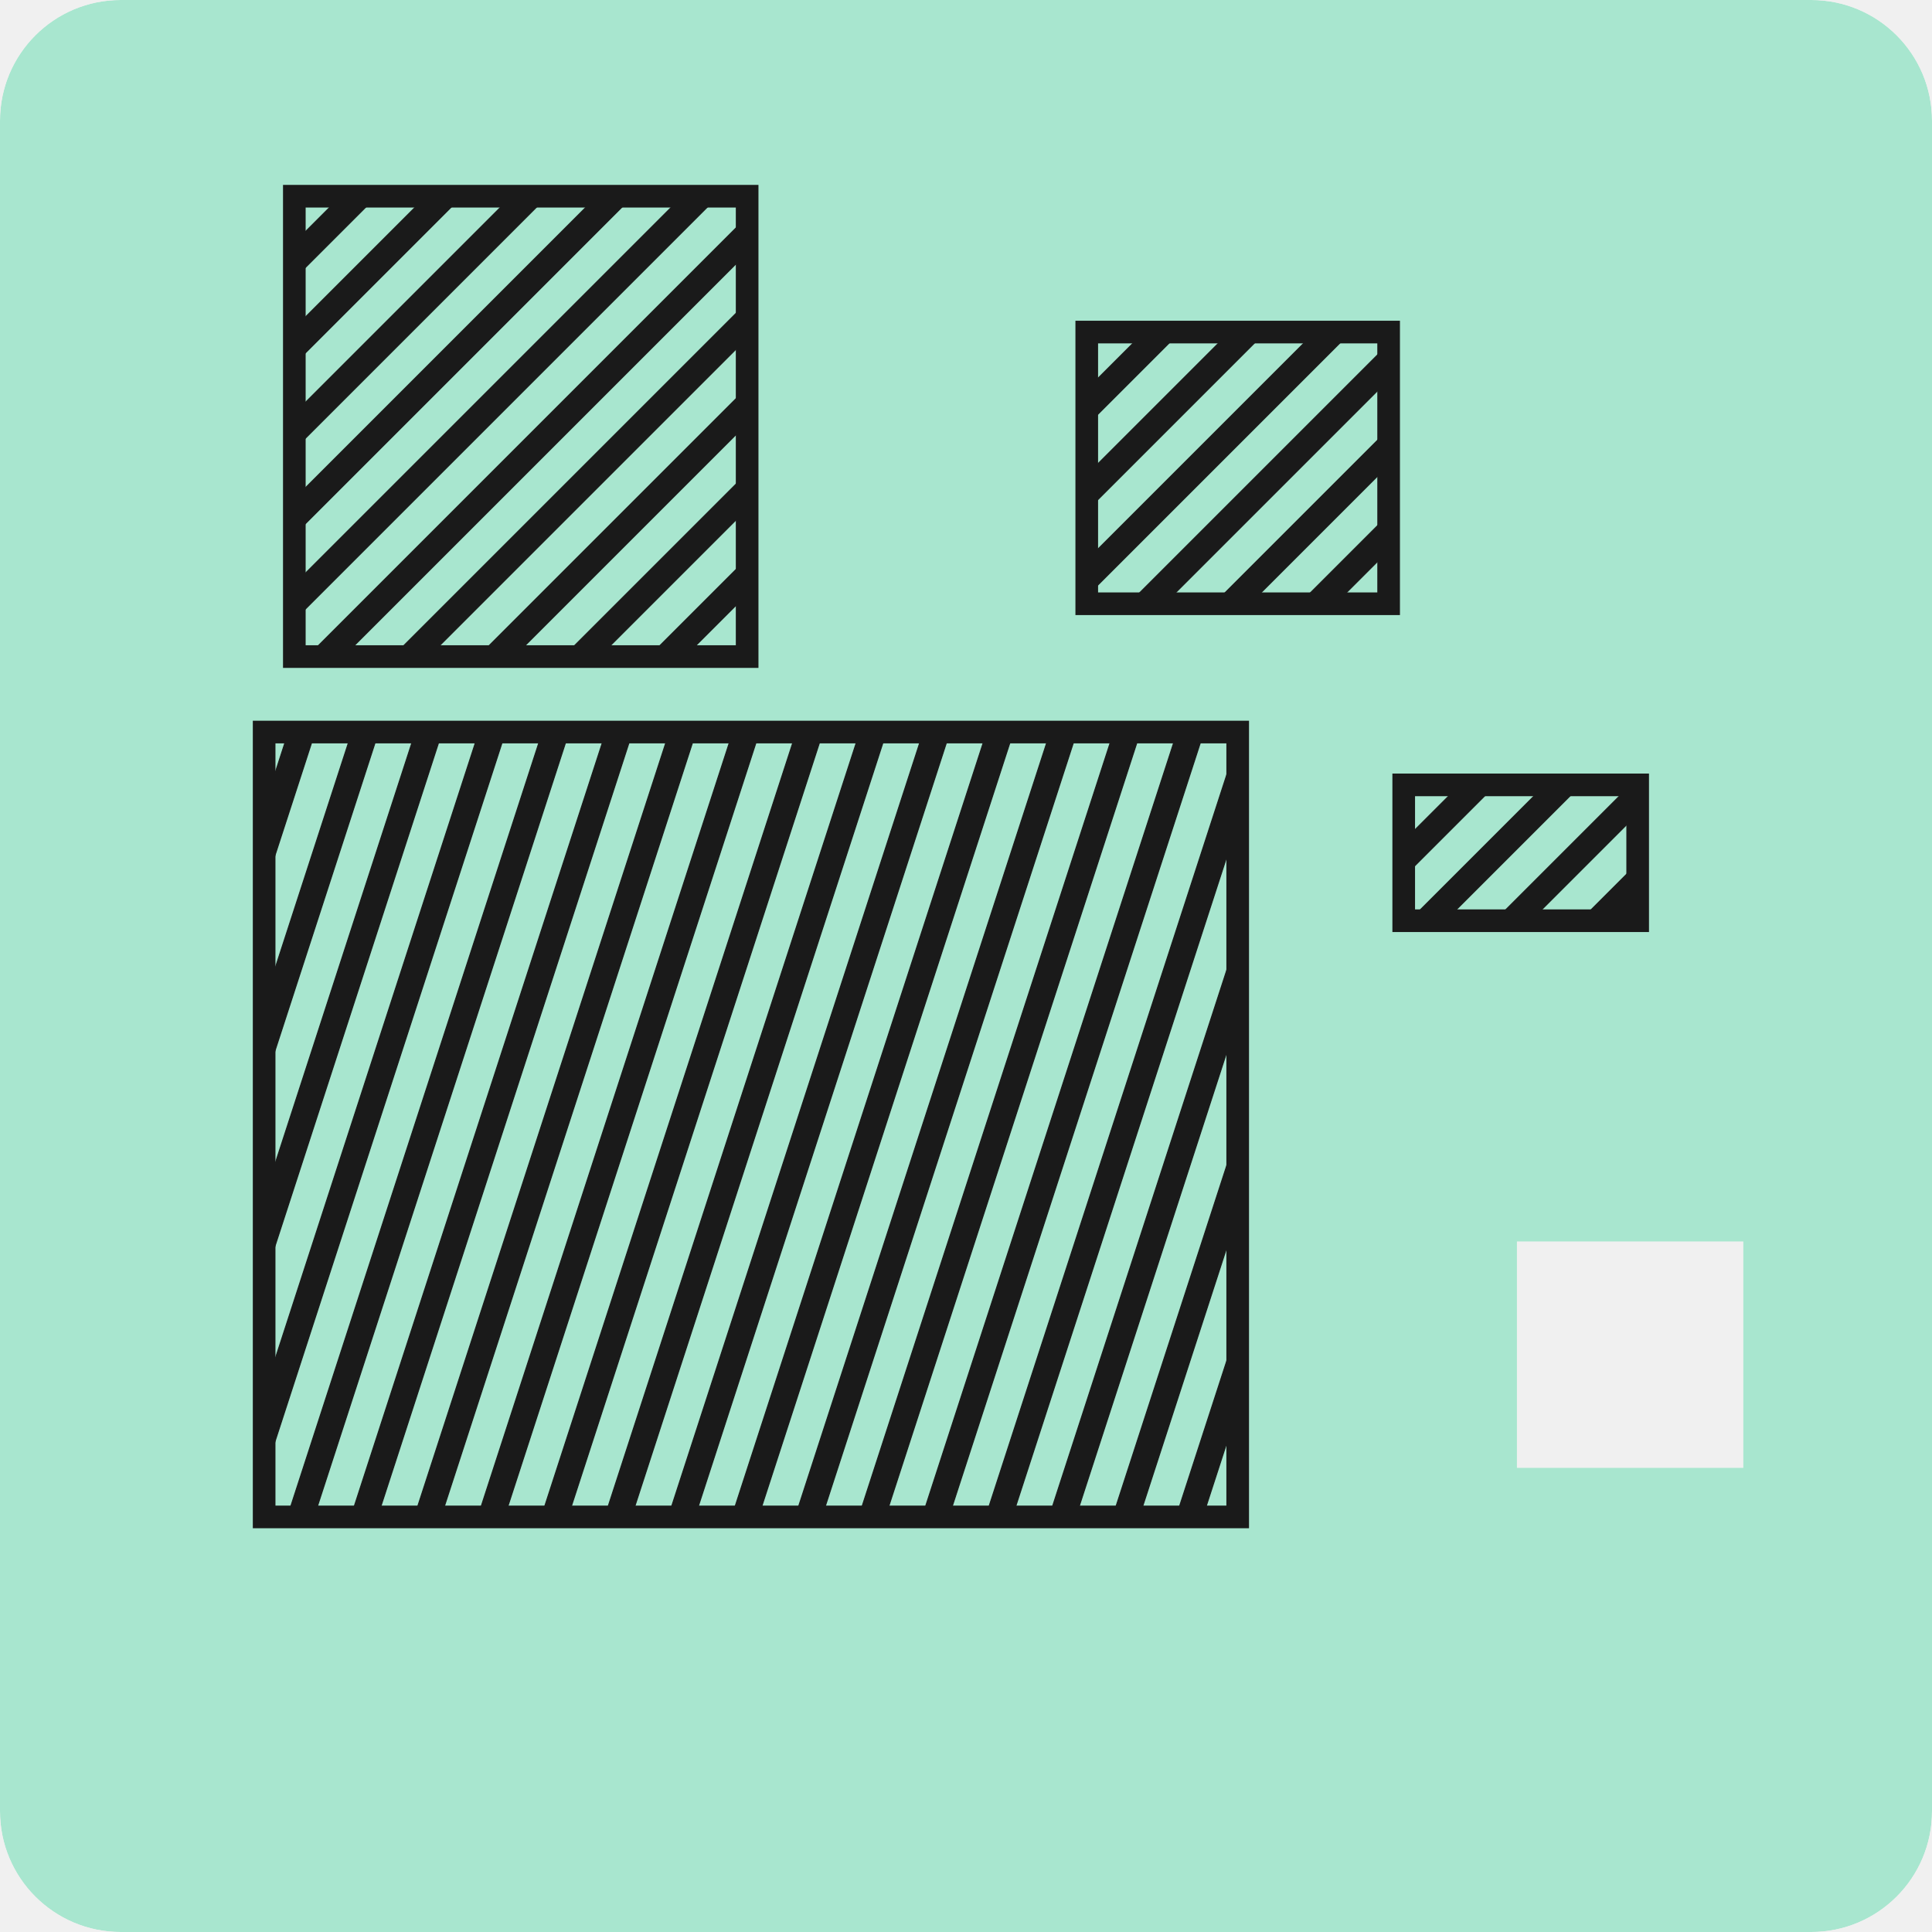
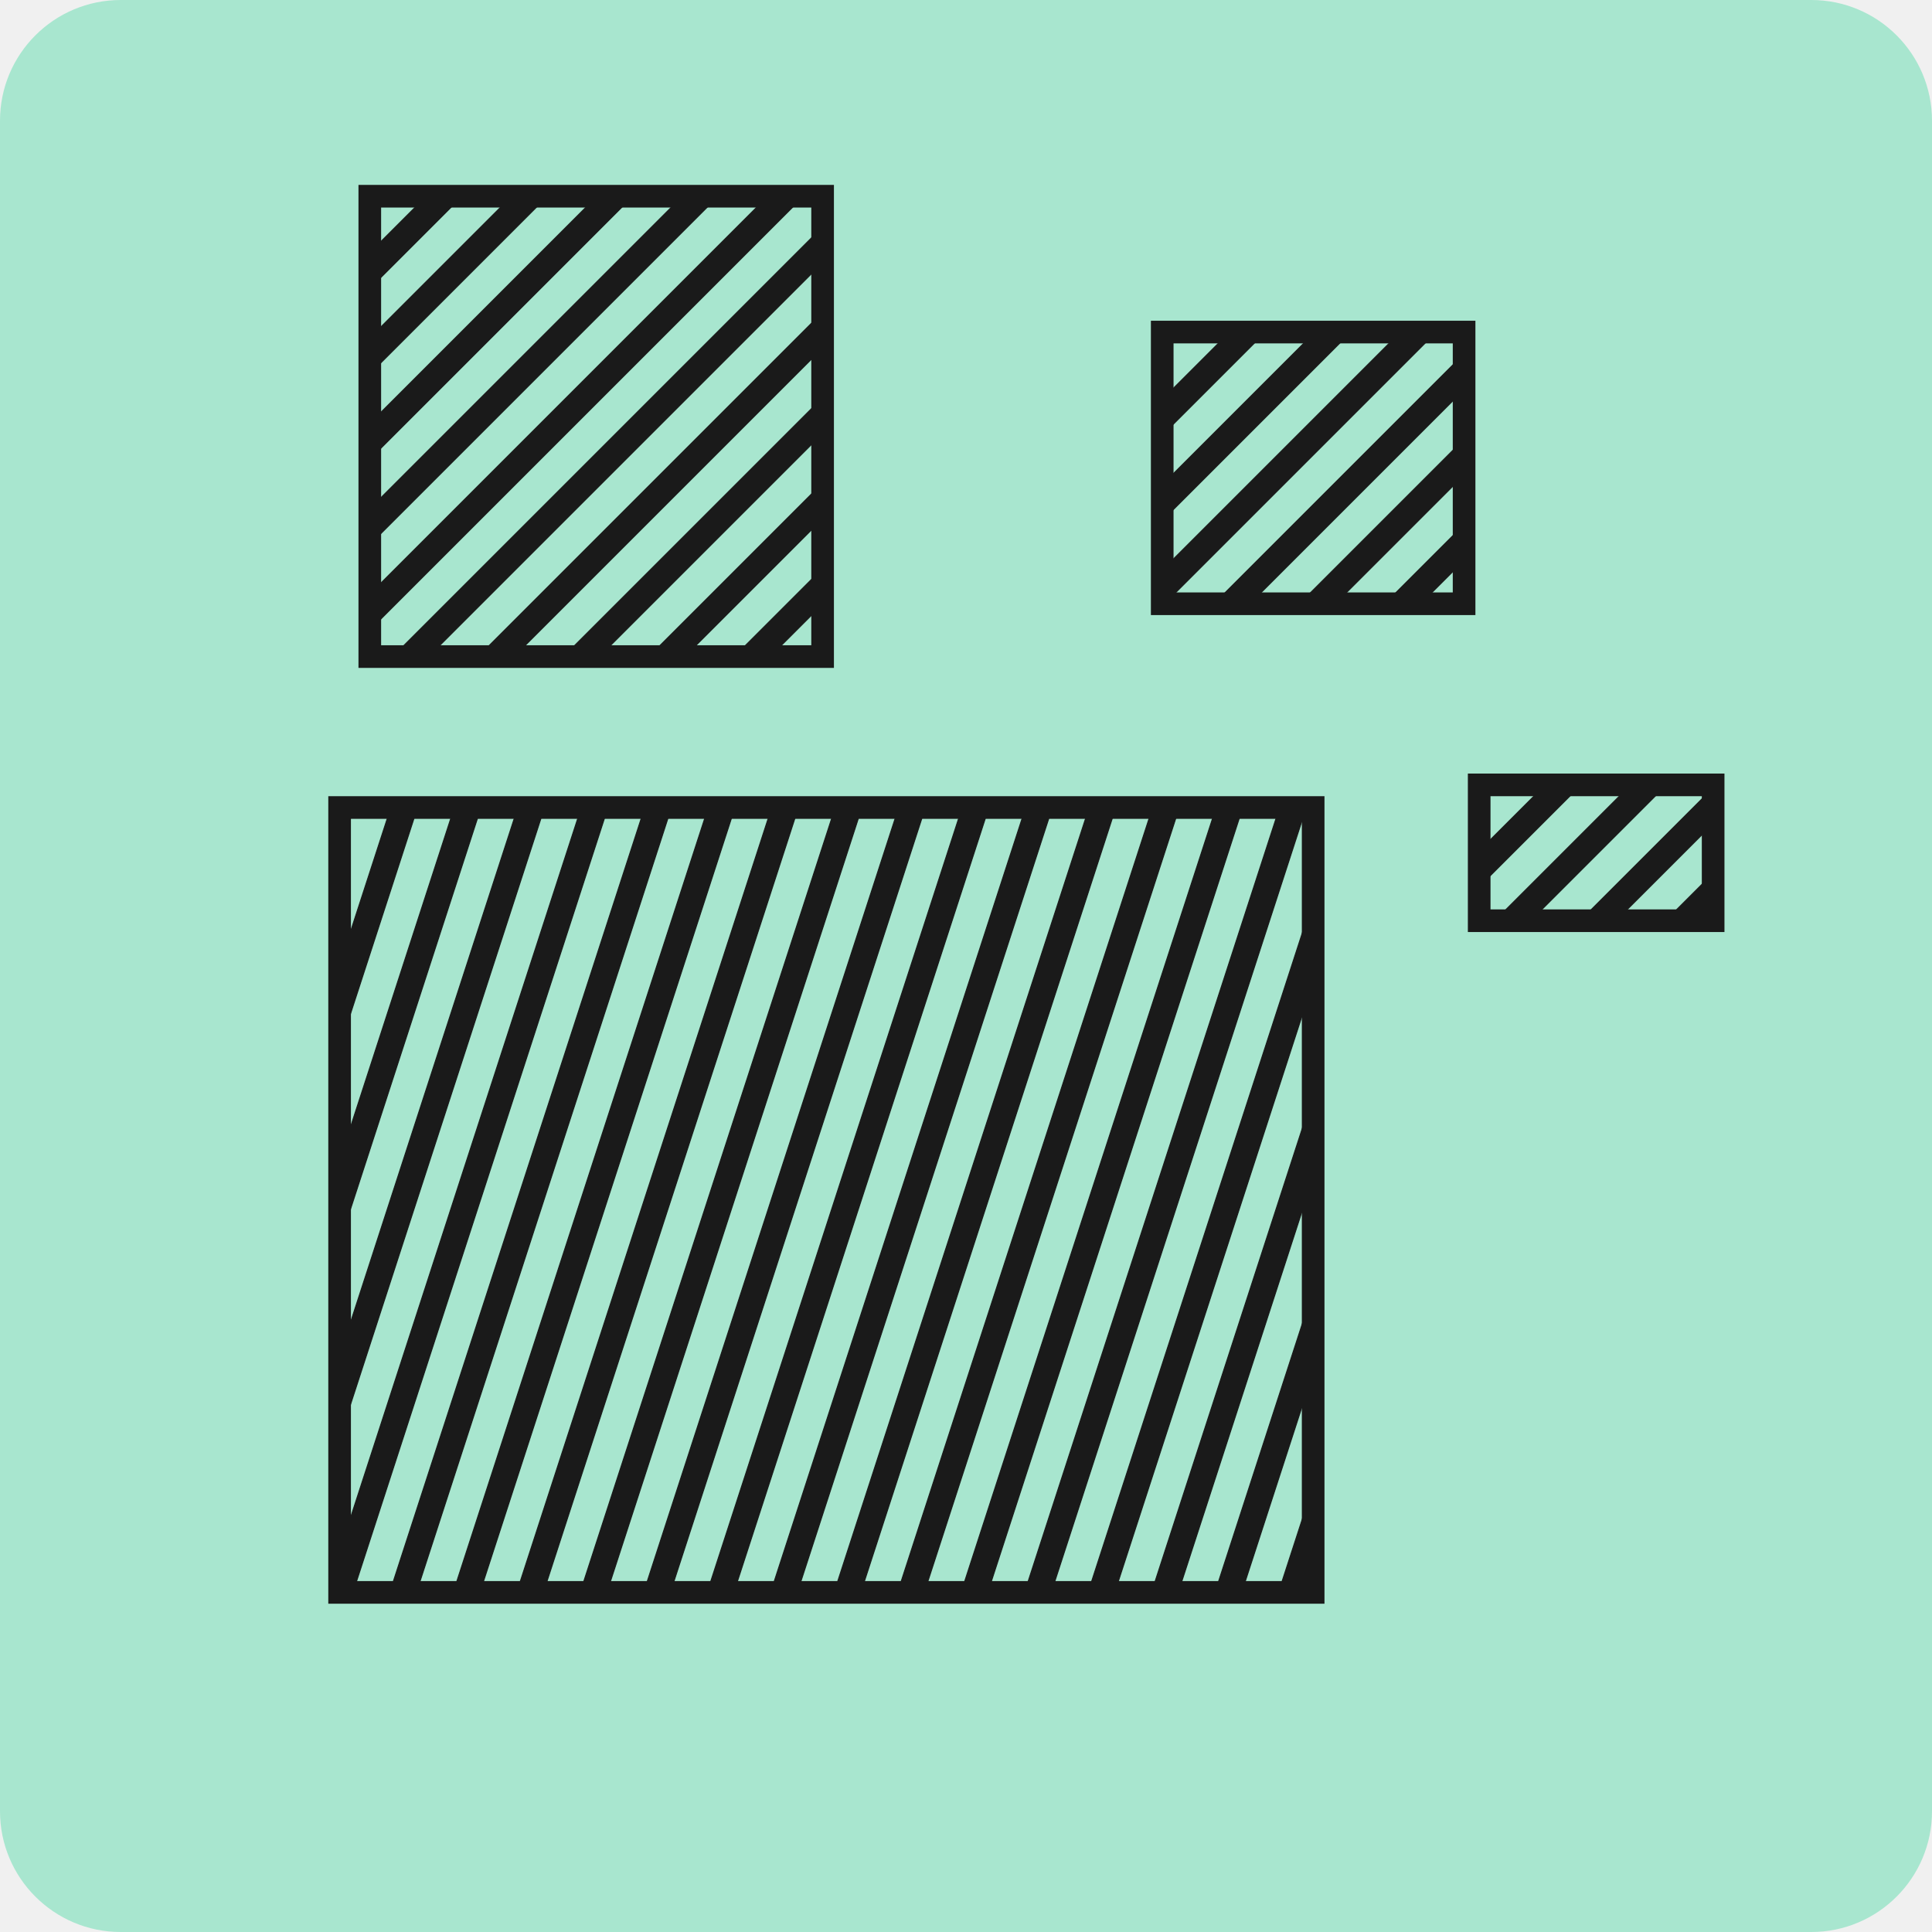
<svg xmlns="http://www.w3.org/2000/svg" viewBox="0 0 512 512" width="512" height="512">
  <defs>
    <pattern id="hatch45" width="16" height="16" patternUnits="userSpaceOnUse" patternTransform="rotate(45)">
      <line x1="8" y1="0" x2="8" y2="16" stroke="#1A1A1A" stroke-width="7" />
    </pattern>
    <pattern id="hatchSteep" width="16" height="16" patternUnits="userSpaceOnUse" patternTransform="rotate(18)">
      <line x1="8" y1="0" x2="8" y2="16" stroke="#1A1A1A" stroke-width="7" />
    </pattern>
  </defs>
-   <mask id="hole">
-     <rect width="512" height="512" rx="32" fill="#ffffff" />
-     <rect x="402" y="329" width="60" height="60" fill="#000000" />
-   </mask>
-   <rect width="512" height="512" rx="32" fill="#A8E6CF" mask="url(#hole)" />
-   <rect x="78" y="52" width="120" height="122" fill="url(#hatch45)" stroke="#1A1A1A" stroke-width="6" />
-   <rect x="288" y="88" width="80" height="72" fill="url(#hatch45)" stroke="#1A1A1A" stroke-width="6" />
-   <rect x="70" y="194" width="258" height="208" fill="url(#hatchSteep)" stroke="#1A1A1A" stroke-width="6" />
-   <rect x="372" y="208" width="62" height="36" fill="url(#hatch45)" stroke="#1A1A1A" stroke-width="6" />
+   <rect width="512" height="512" rx="32" fill="#A8E6CF" />
+   <rect x="98" y="52" width="120" height="122" fill="url(#hatch45)" stroke="#1A1A1A" stroke-width="6" />
+   <rect x="308" y="88" width="80" height="72" fill="url(#hatch45)" stroke="#1A1A1A" stroke-width="6" />
+   <rect x="90" y="214" width="258" height="208" fill="url(#hatchSteep)" stroke="#1A1A1A" stroke-width="6" />
+   <rect x="392" y="208" width="62" height="36" fill="url(#hatch45)" stroke="#1A1A1A" stroke-width="6" />
</svg>
